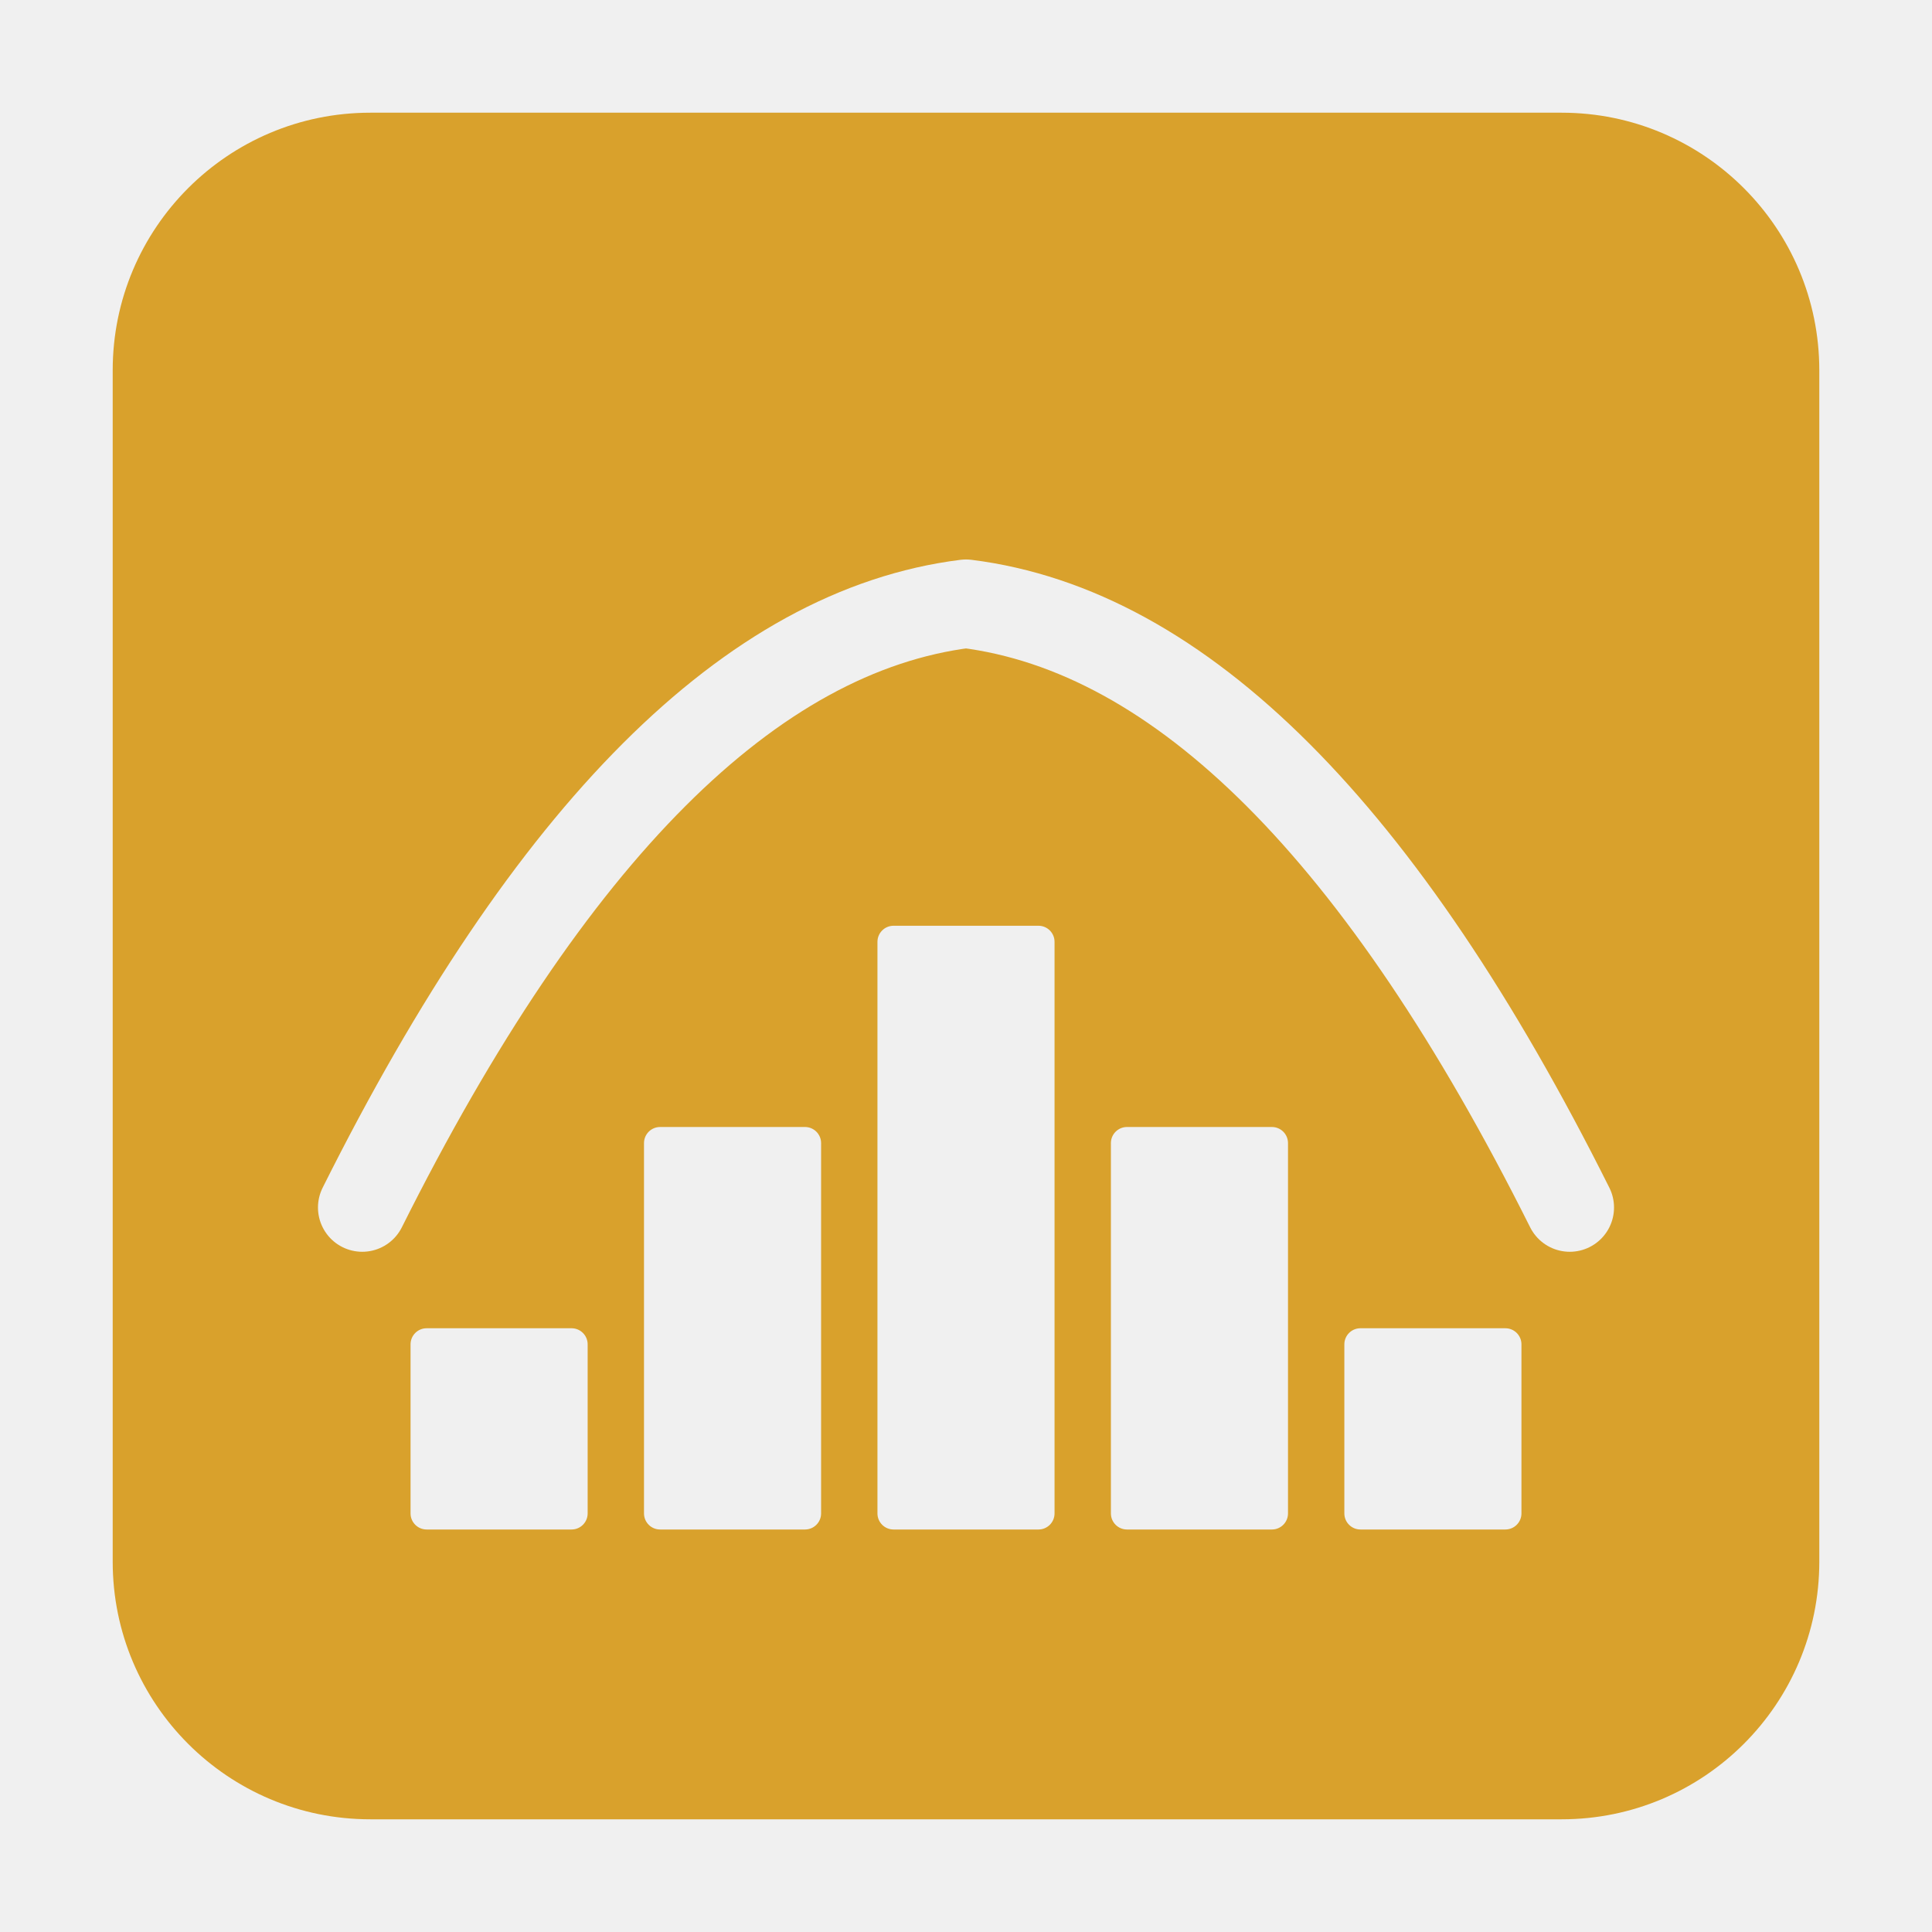
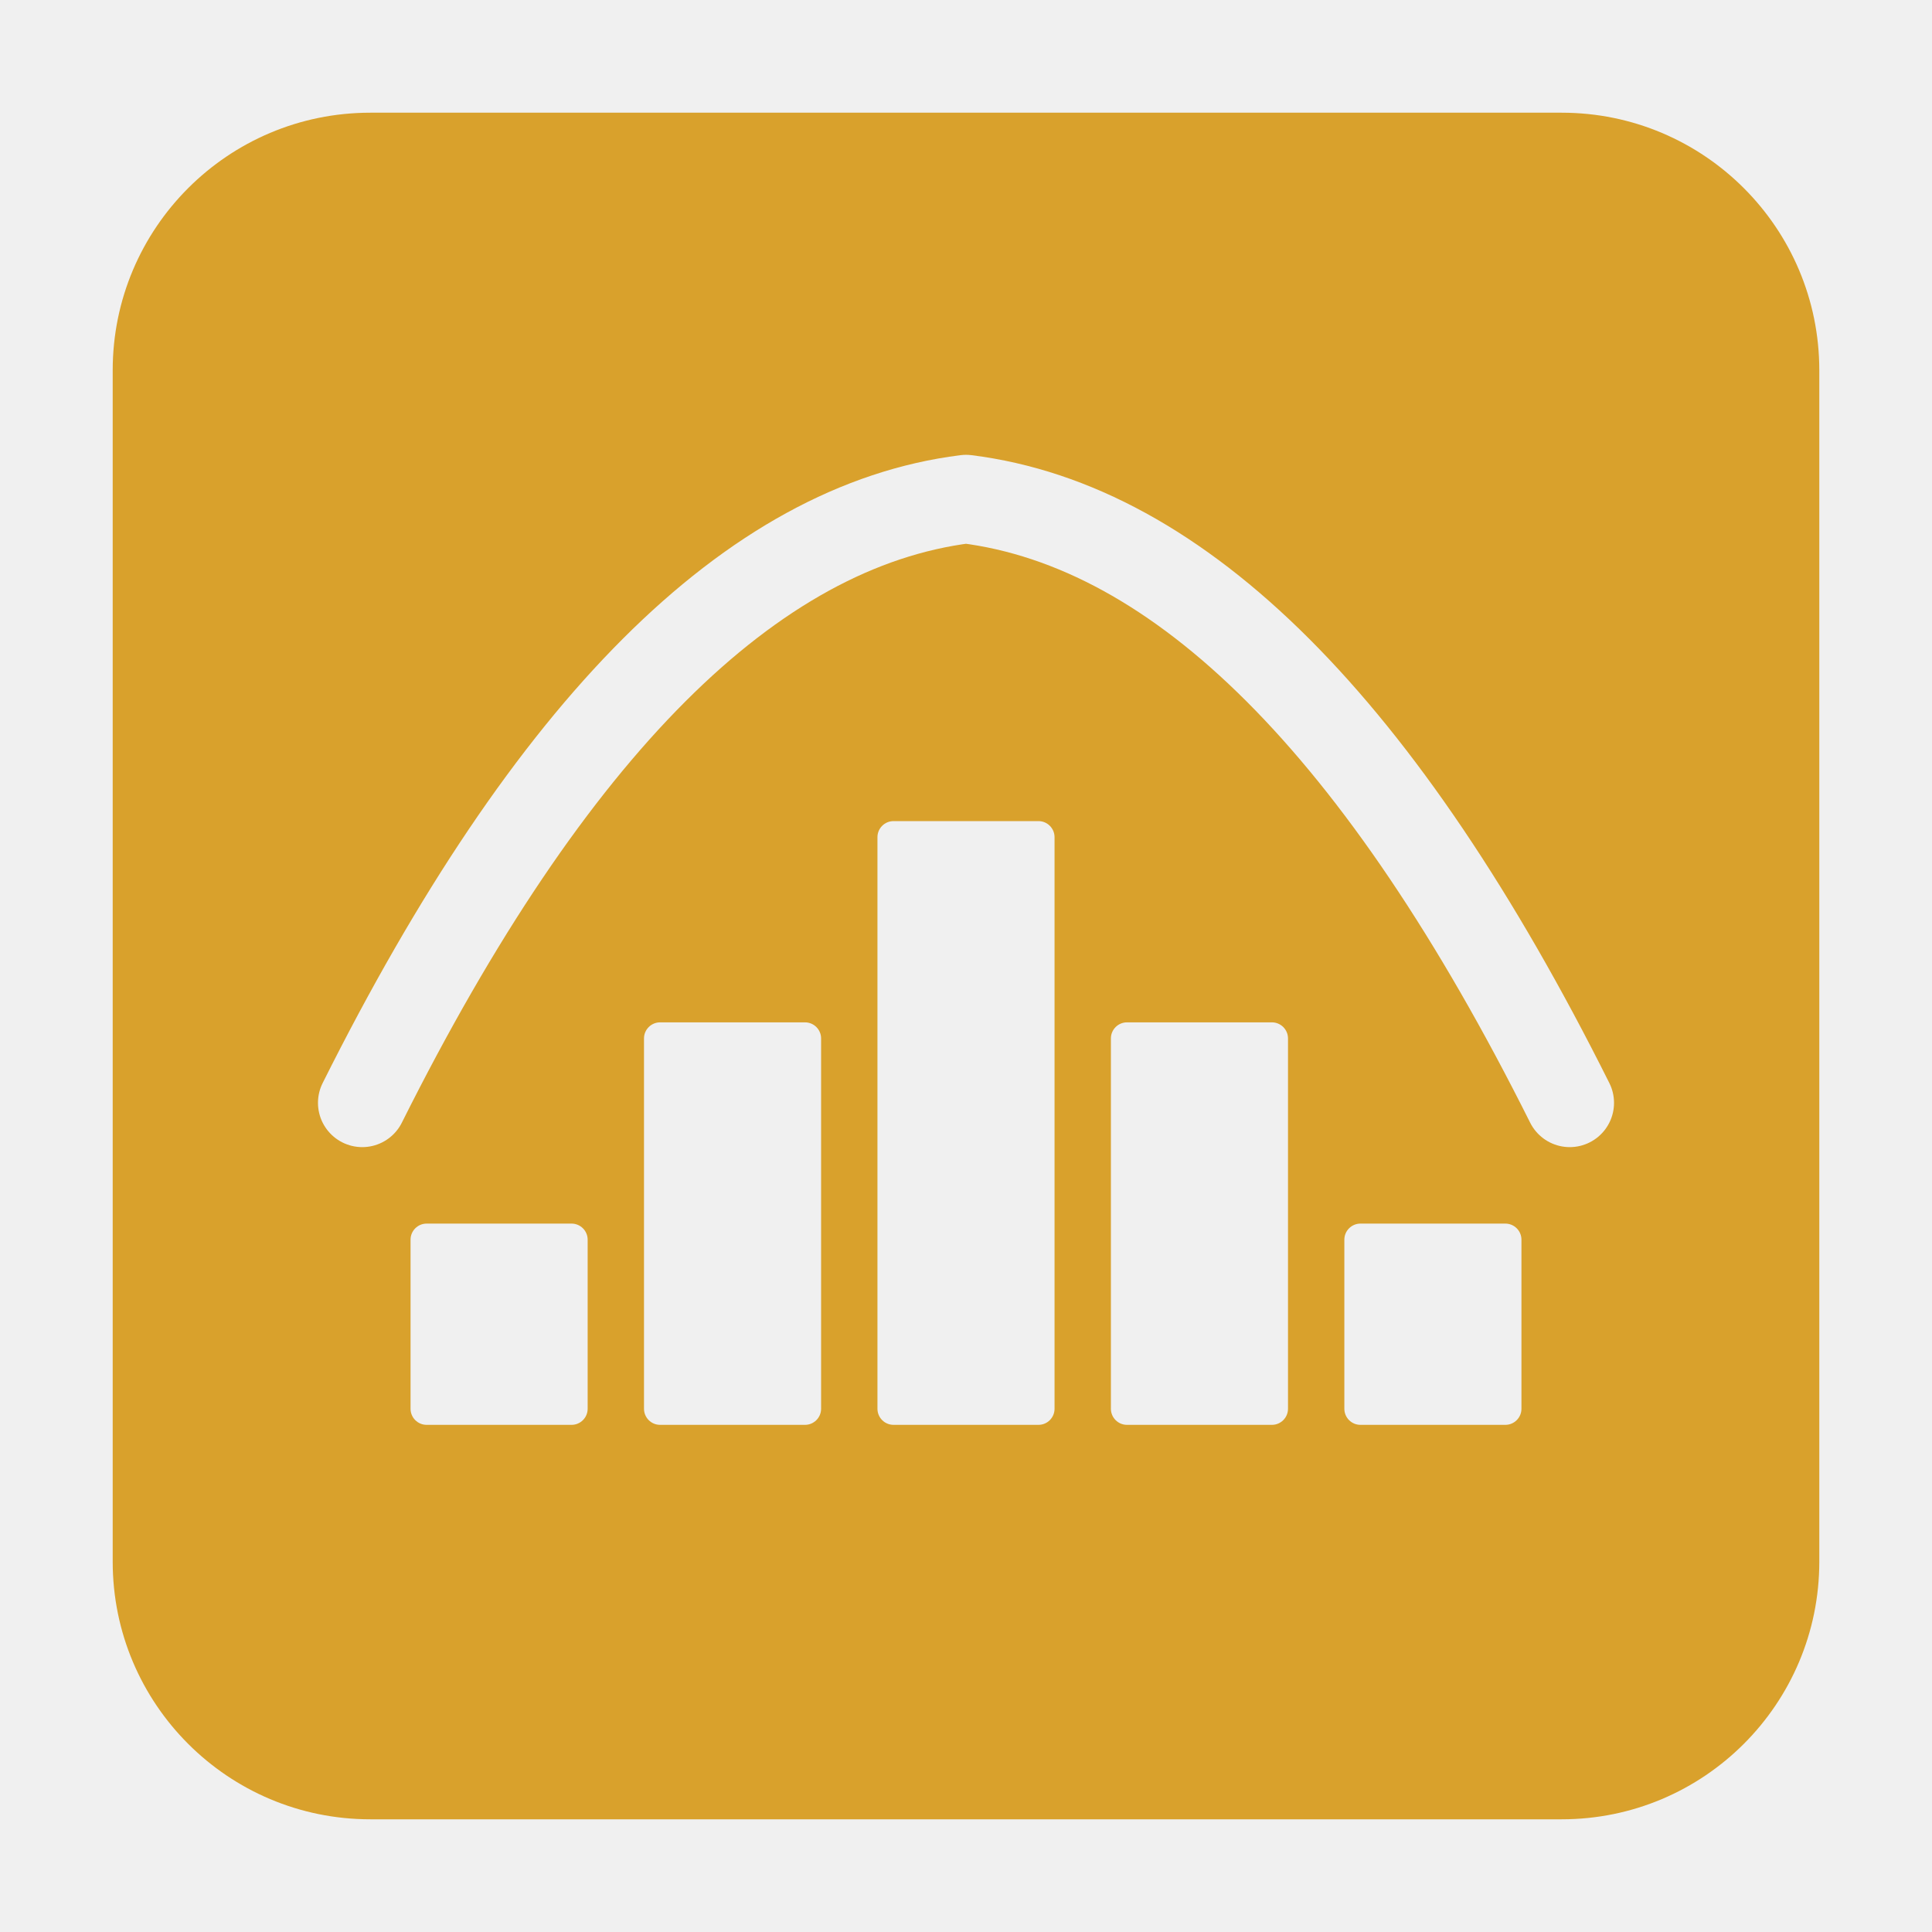
<svg xmlns="http://www.w3.org/2000/svg" viewBox="0 0 240 240">
  <defs>
    <mask id="cutE1">
      <rect x="0" y="0" width="240" height="240" fill="white" />
-       <rect x="51" y="165" width="22" height="25" fill="black" rx="2" />
-       <rect x="80" y="140" width="22" height="50" fill="black" rx="2" />
-       <rect x="109" y="115" width="22" height="75" fill="black" rx="2" />
-       <rect x="138" y="140" width="22" height="50" fill="black" rx="2" />
-       <rect x="167" y="165" width="22" height="25" fill="black" rx="2" />
-       <path d="M 45 150 Q 80 80, 120 75 Q 160 80, 195 150" stroke="black" stroke-width="11" fill="none" stroke-linecap="round" stroke-linejoin="round" />
+       <rect x="51" y="152" width="22" height="25" fill="black" rx="2" />
+       <rect x="80" y="127" width="22" height="50" fill="black" rx="2" />
+       <rect x="109" y="102" width="22" height="75" fill="black" rx="2" />
+       <rect x="138" y="127" width="22" height="50" fill="black" rx="2" />
+       <rect x="167" y="152" width="22" height="25" fill="black" rx="2" />
+       <path d="M 45 137 Q 80 67, 120 62 Q 160 67, 195 137" stroke="black" stroke-width="11" fill="none" stroke-linecap="round" stroke-linejoin="round" />
    </mask>
  </defs>
  <rect x="14" y="14" width="212" height="212" rx="32" fill="#D9A12C" mask="url(#cutE1)" />
</svg>
